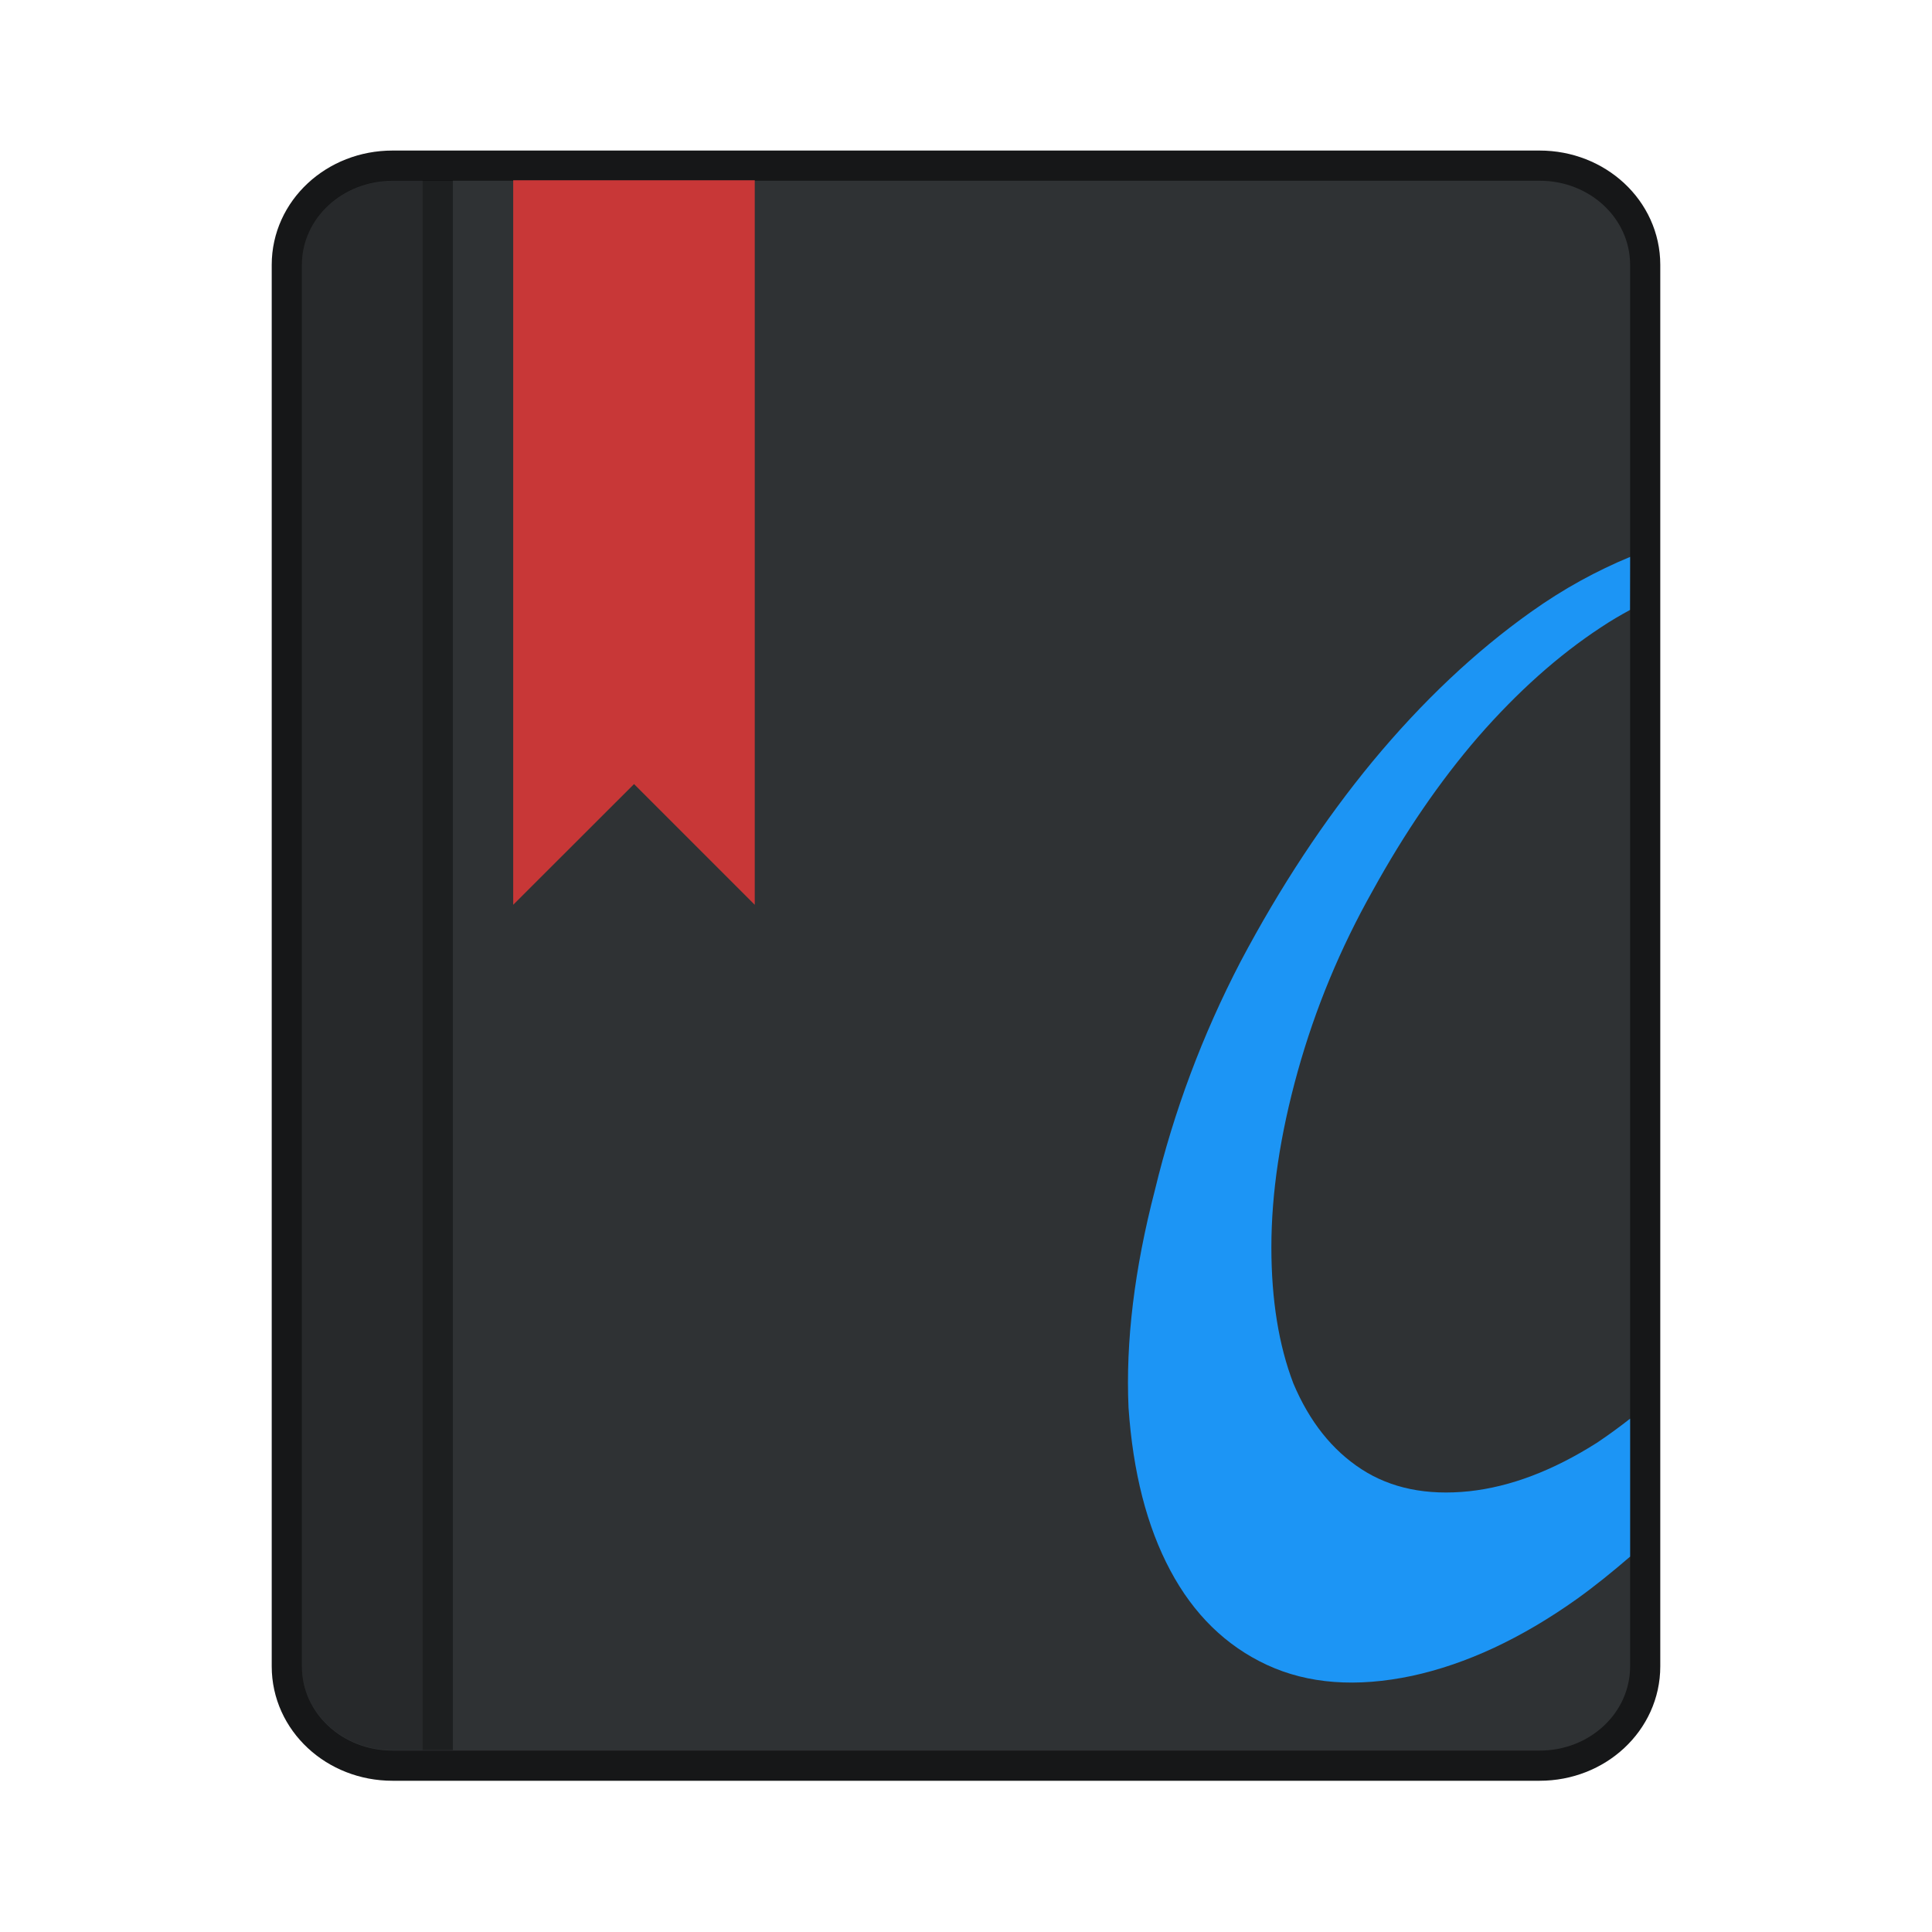
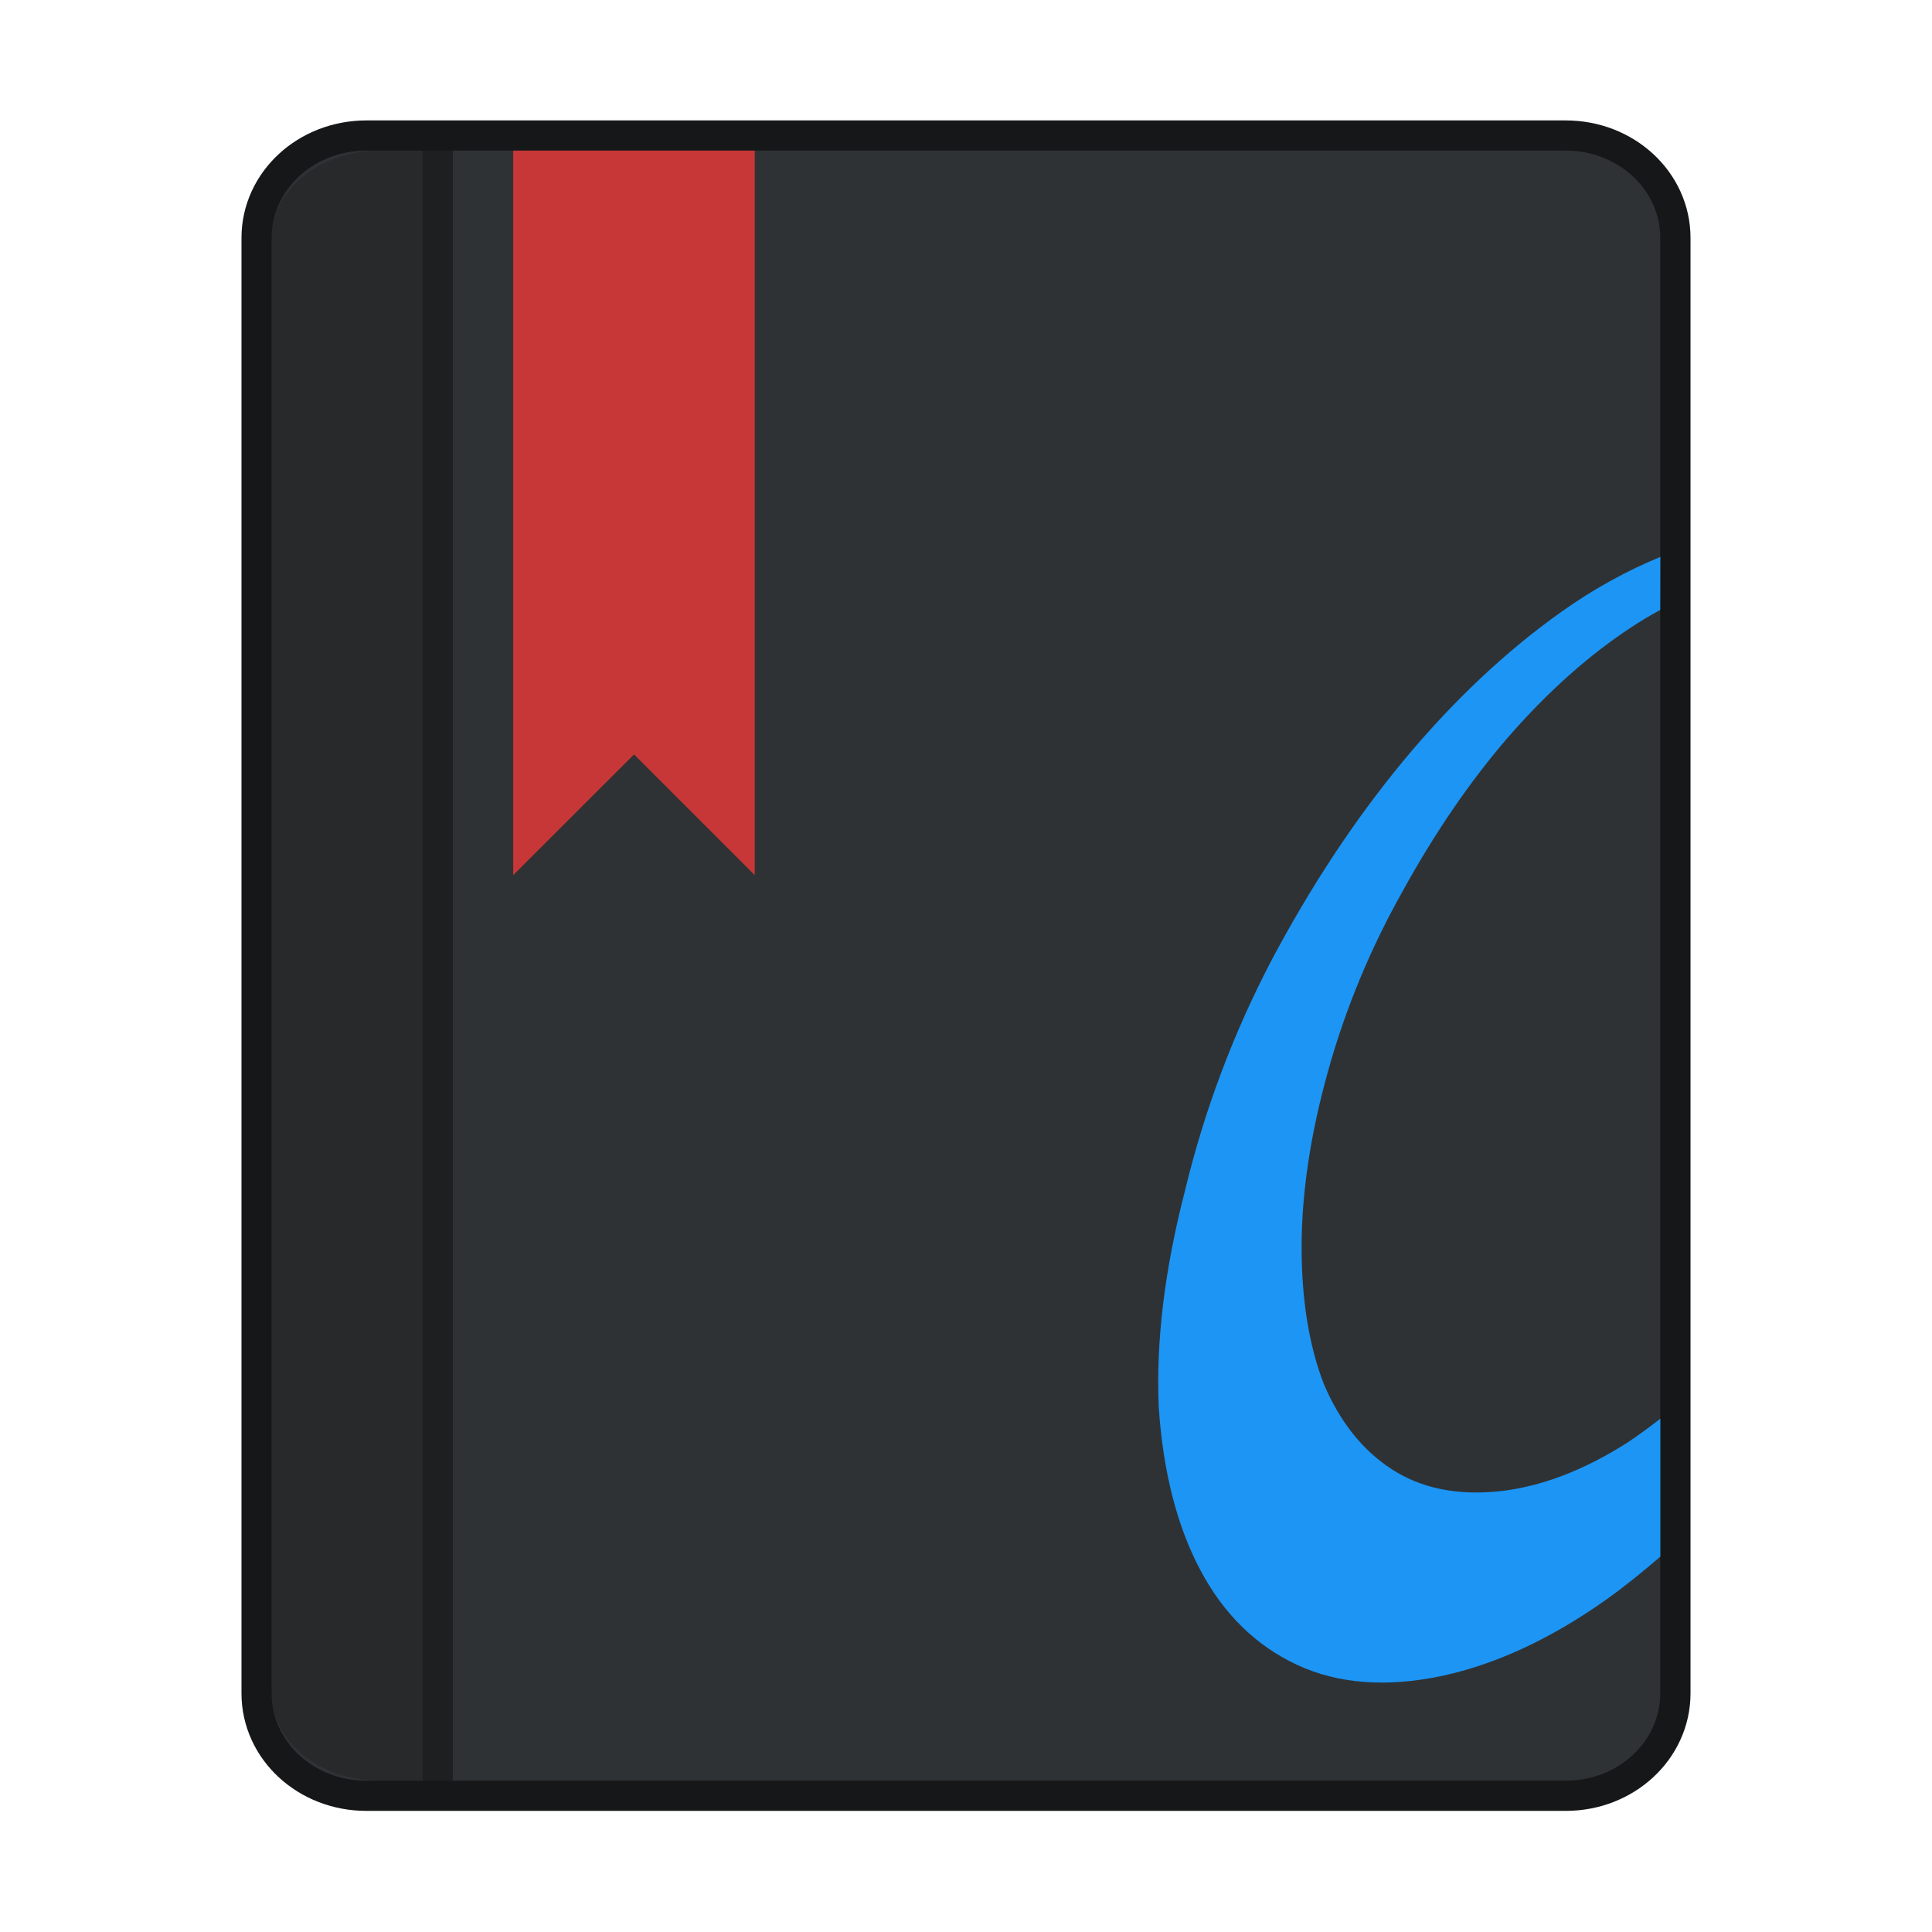
<svg xmlns="http://www.w3.org/2000/svg" width="64" height="64" version="1.1" viewBox="0 0 16.933 16.933">
  <g transform="translate(0 -280.07)">
-     <g>
-       <path d="M3.44 281.654c-.44 0-.794.329-.794.737v12.284c0 .409.354.738.794.738h10.054c.44 0 .793-.33.793-.738v-12.284c0-.408-.354-.737-.793-.737z" fill="#19191a" stroke="#161718" stroke-width=".529" paint-order="markers stroke fill" />
-       <path d="M3.44 281.654c-.44 0-.794.329-.794.737v12.284c0 .409.354.738.794.738h10.054c.44 0 .793-.33.793-.738v-12.284c0-.408-.354-.737-.793-.737z" fill="#2f3234" paint-order="markers stroke fill" />
-       <path d="m4.498 281.65v6.35l1.059-1.058 1.058 1.058v-6.35z" fill="#c83737" />
-     </g>
-     <path d="m3.44 281.65c-0.44 0-0.794 0.329-0.794 0.737v12.285c0 0.408 0.354 0.737 0.794 0.737h0.529v-13.759z" opacity=".18" />
-     <rect x="3.704" y="281.65" width=".265" height="13.758" rx="0" ry="0" opacity=".25" style="paint-order:markers stroke fill" />
+     <path d="m3.211 281.39c-0.46 0-0.83 0.342-0.83 0.765v12.756c0 0.425 0.37 0.766 0.83 0.766h10.512c0.46 0 0.829-0.343 0.829-0.766v-12.756c0-0.424-0.37-0.765-0.829-0.765z" fill="#19191a" stroke="#161718" stroke-width=".529" style="paint-order:markers stroke fill" />
+     <path d="m3.211 281.39c-0.46 0-0.83 0.342-0.83 0.765v12.756c0 0.425 0.37 0.766 0.83 0.766h10.511c0.46 0 0.829-0.343 0.829-0.766v-12.756c0-0.424-0.37-0.765-0.829-0.765z" fill="#2f3234" style="paint-order:markers stroke fill" />
+     <path d="m4.498 281.39v6.35l1.059-1.058 1.058 1.058v-6.35z" fill="#c83737" />
+     <path d="m3.334 281.39c-0.528 0-0.953 0.342-0.953 0.765v12.757c0 0.424 0.425 0.765 0.953 0.765h0.634v-14.287z" opacity=".18" />
+     <rect x="3.704" y="281.39" width=".265" height="14.287" rx="0" ry="0" opacity=".25" style="paint-order:markers stroke fill" />
  </g>
-   <path d="m14.287 4.881c-0.29 0.12-0.581 0.277-0.871 0.484-0.488 0.347-0.95 0.783-1.387 1.31-0.424 0.514-0.809 1.098-1.156 1.753-0.334 0.642-0.584 1.31-0.751 2.003-0.18 0.694-0.257 1.329-0.231 1.907 0.039 0.565 0.16 1.04 0.366 1.426 0.205 0.385 0.488 0.661 0.847 0.828 0.36 0.167 0.784 0.199 1.272 0.096 0.475-0.103 0.957-0.327 1.445-0.674 0.16-0.115 0.314-0.24 0.466-0.371v-1.209c-0.096 0.075-0.193 0.146-0.292 0.212-0.385 0.244-0.758 0.385-1.118 0.424-0.372 0.039-0.687-0.026-0.944-0.193-0.257-0.167-0.456-0.417-0.597-0.751-0.128-0.334-0.193-0.732-0.193-1.194 0-0.475 0.077-0.989 0.231-1.542 0.154-0.552 0.373-1.079 0.655-1.58 0.283-0.514 0.591-0.963 0.924-1.349 0.347-0.398 0.707-0.719 1.079-0.963 0.085-0.057 0.17-0.106 0.254-0.152z" fill="#1c95f5" />
+   <path d="m14.552 4.881c-0.29 0.12-0.581 0.277-0.871 0.484-0.488 0.347-0.95 0.783-1.387 1.31-0.424 0.514-0.809 1.098-1.156 1.753-0.334 0.642-0.584 1.31-0.751 2.003-0.18 0.694-0.257 1.329-0.231 1.907 0.039 0.565 0.16 1.04 0.366 1.426 0.205 0.385 0.488 0.661 0.847 0.828 0.36 0.167 0.784 0.199 1.272 0.096 0.475-0.103 0.957-0.327 1.445-0.674 0.16-0.115 0.314-0.24 0.466-0.371v-1.209c-0.096 0.075-0.193 0.146-0.292 0.212-0.385 0.244-0.758 0.385-1.118 0.424-0.372 0.039-0.687-0.026-0.944-0.193-0.257-0.167-0.456-0.417-0.597-0.751-0.128-0.334-0.193-0.732-0.193-1.194 0-0.475 0.077-0.989 0.231-1.542 0.154-0.552 0.373-1.079 0.655-1.58 0.283-0.514 0.591-0.963 0.924-1.349 0.347-0.398 0.707-0.719 1.079-0.963 0.085-0.057 0.17-0.106 0.254-0.152z" fill="#1c95f5" />
</svg>
